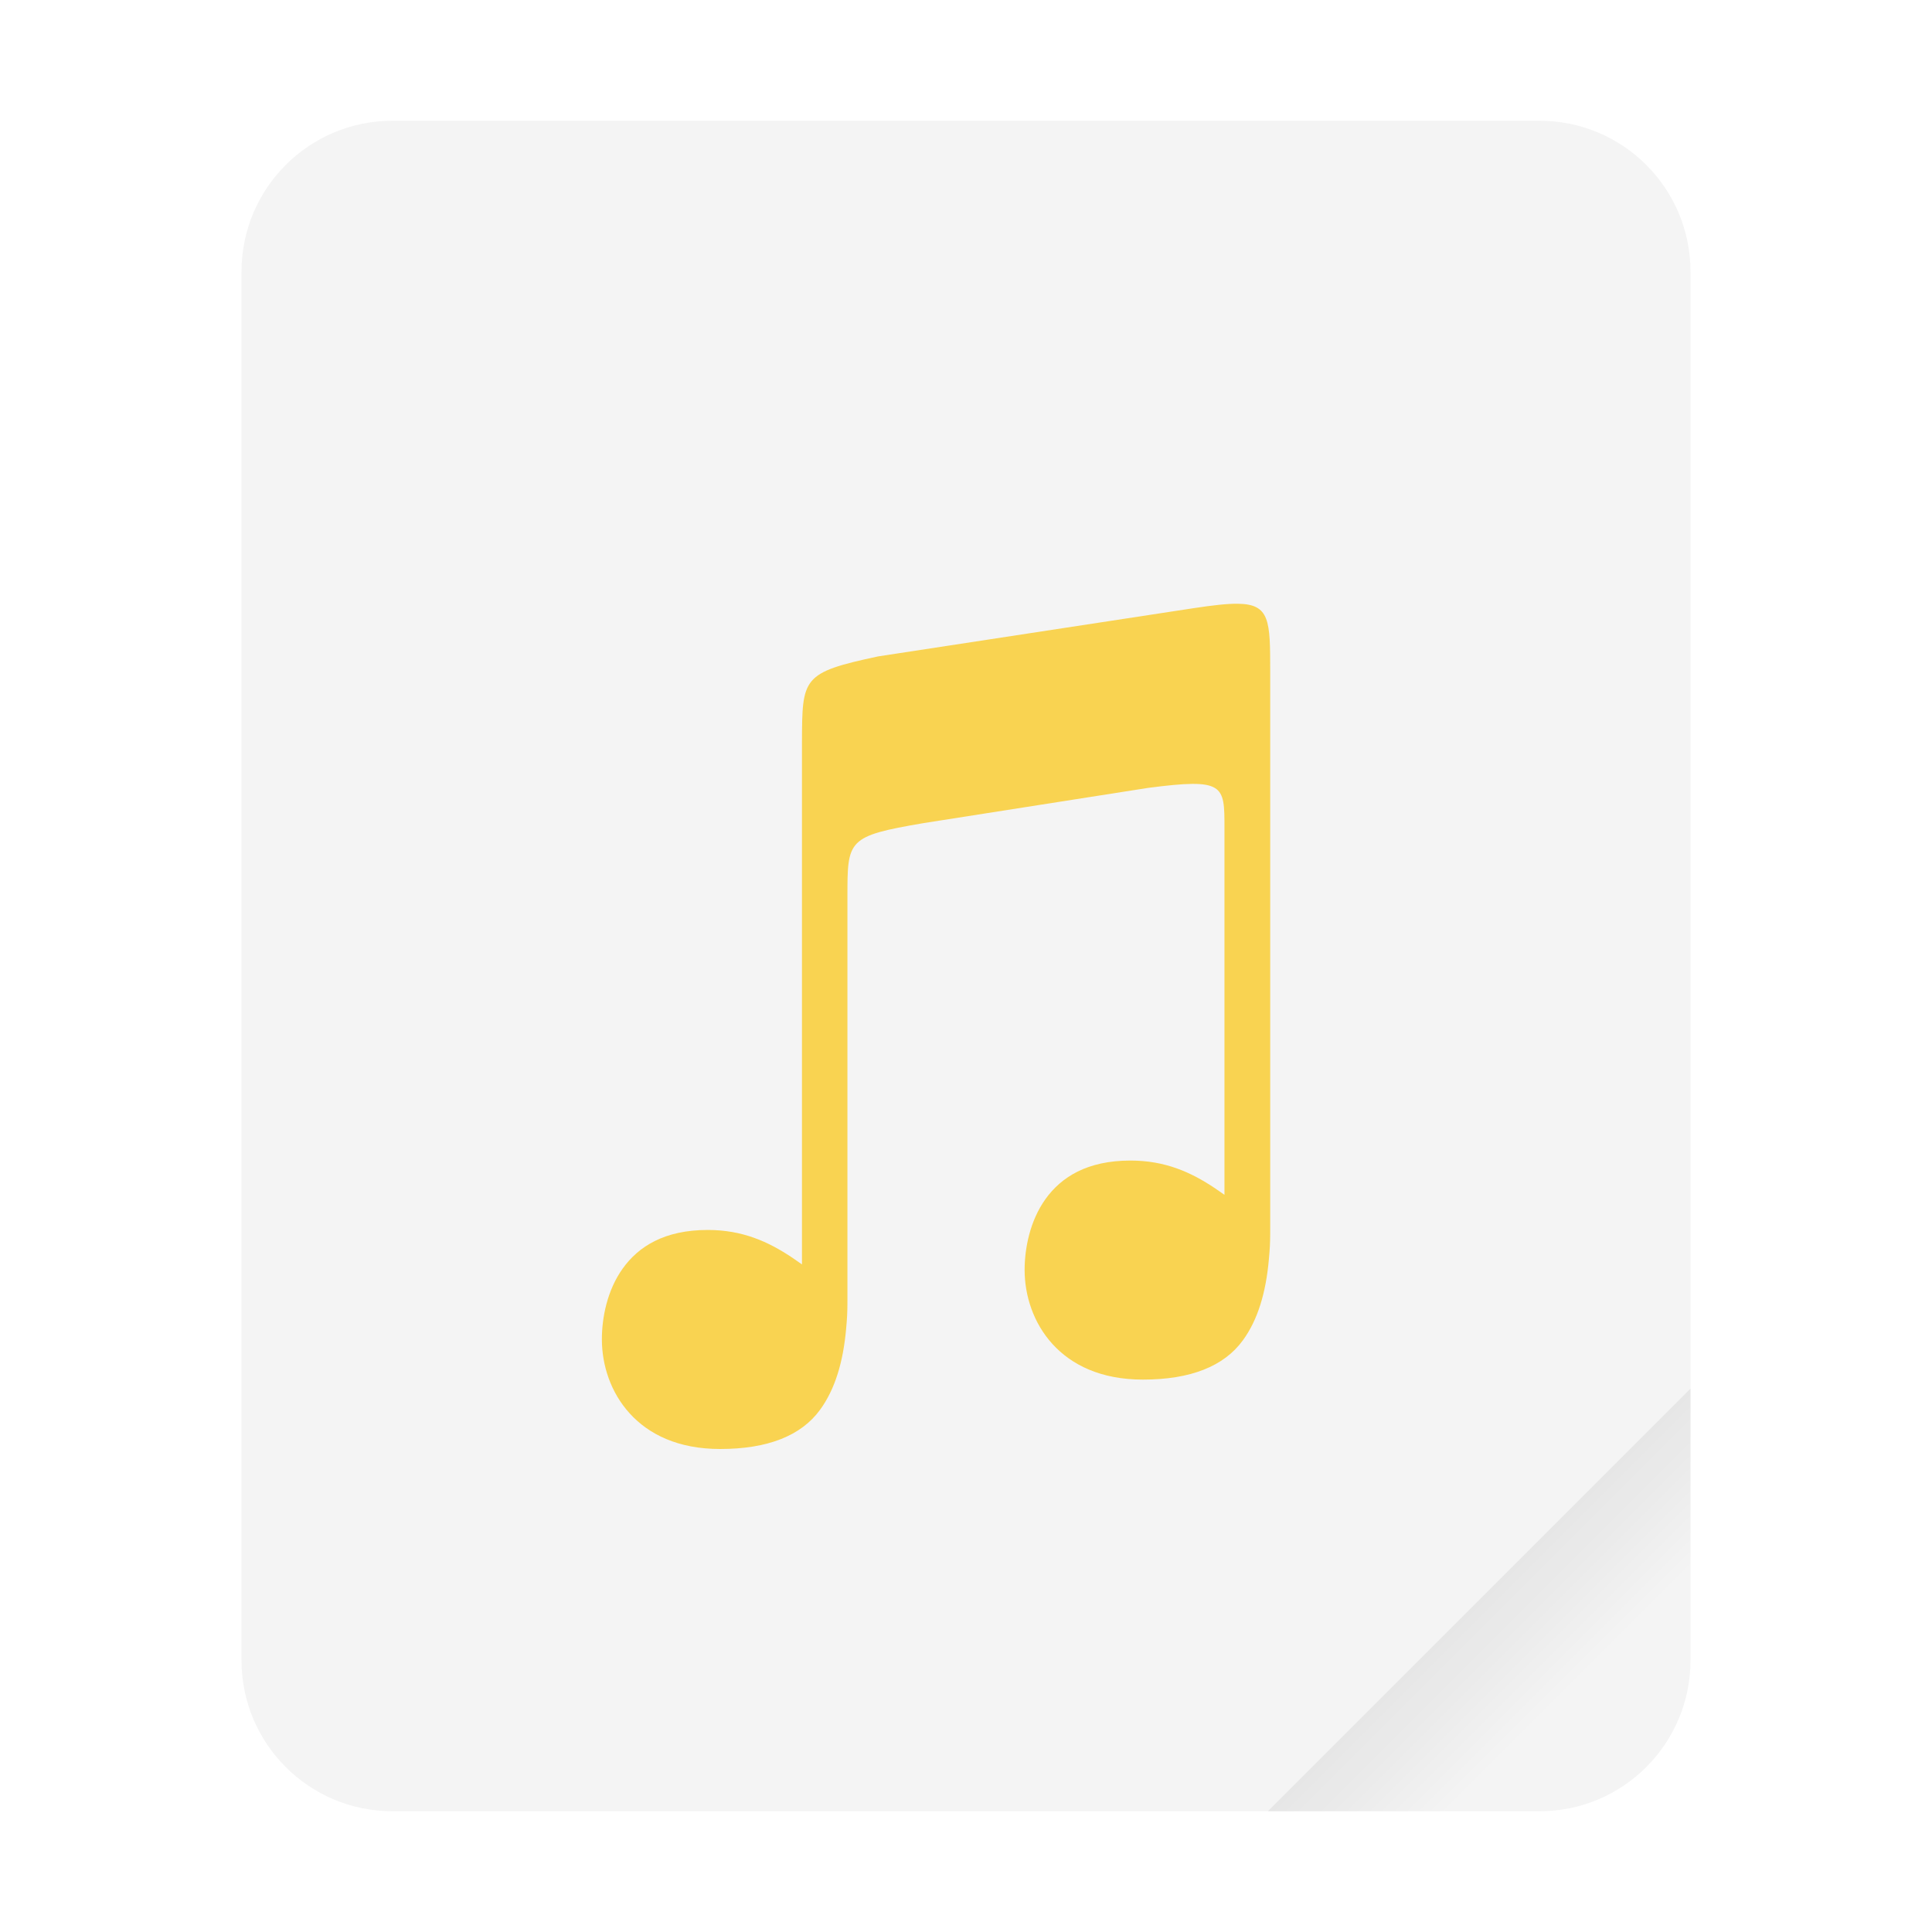
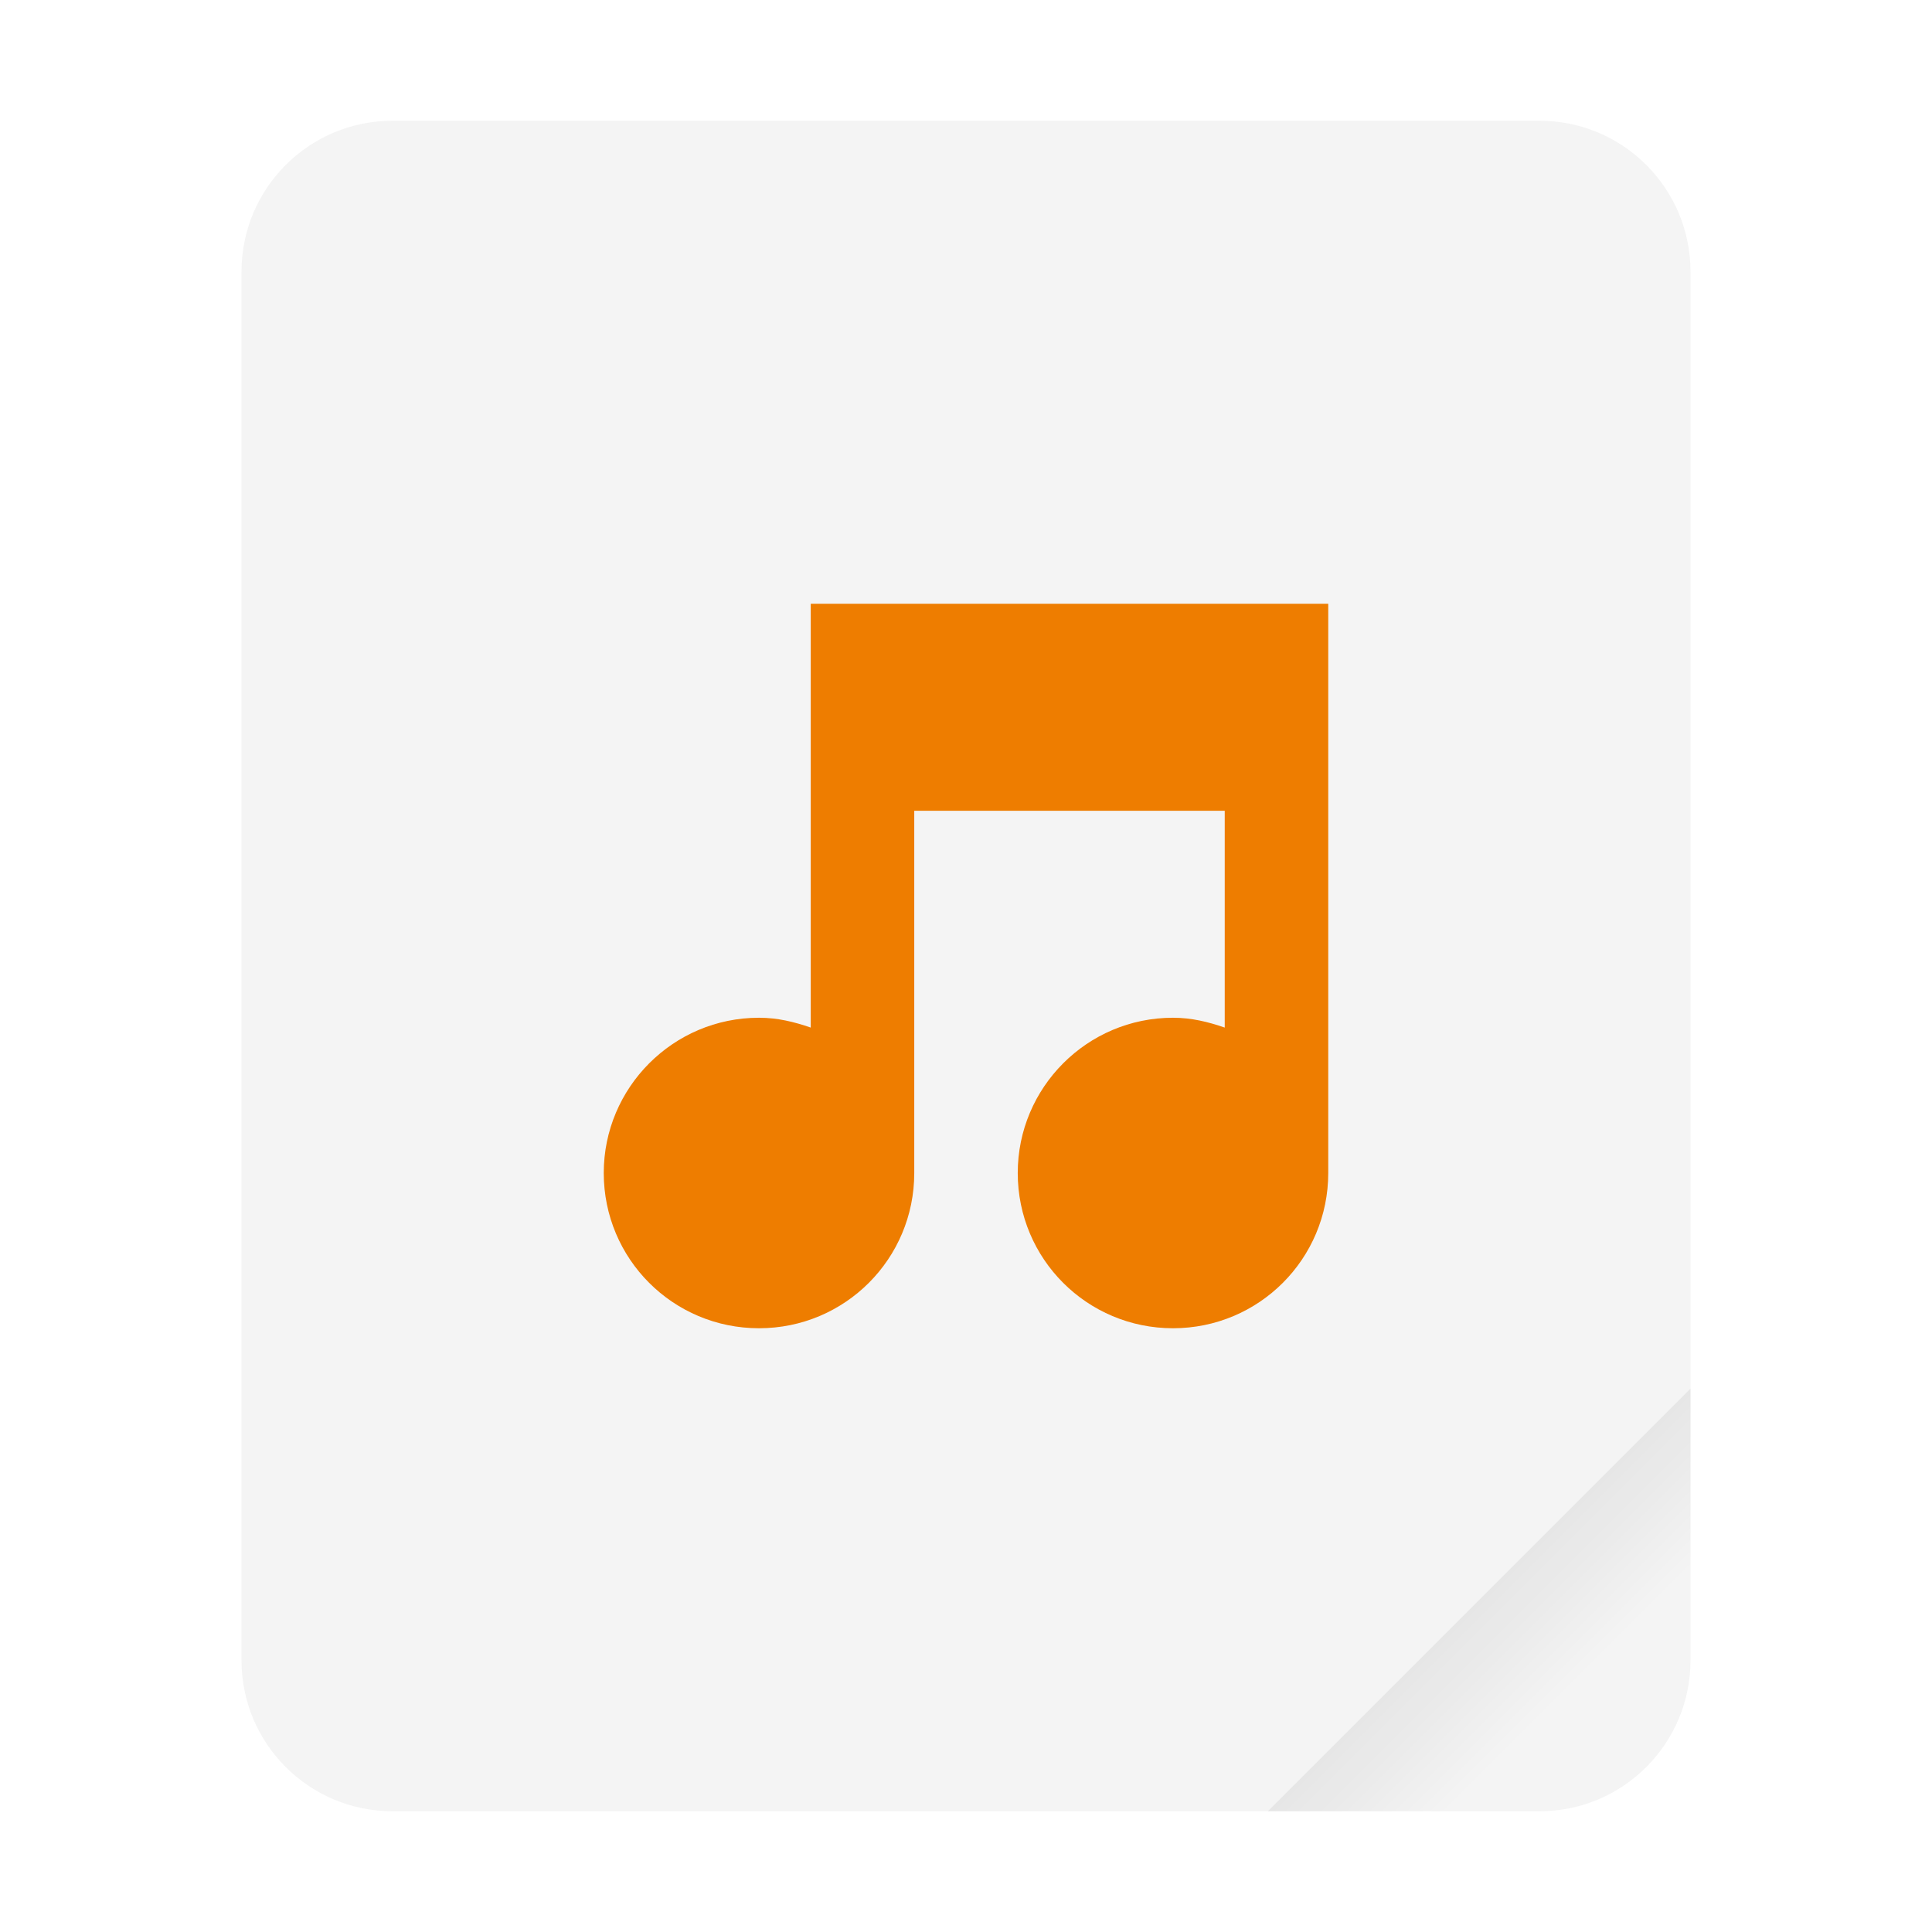
- <svg xmlns="http://www.w3.org/2000/svg" viewBox="0 0 64 64">
-   <defs>
+ <svg xmlns="http://www.w3.org/2000/svg" viewBox="0 0 64 64" version="1.1" id="svg4581">
+   <defs id="defs4573">
    <linearGradient id="a" x1="49.571" x2="51.714" y1="52.714" y2="54.857" gradientTransform="translate(-68.667 -72.001) scale(2.3333)" gradientUnits="userSpaceOnUse">
-       <stop offset="0" />
-       <stop stop-opacity="0" offset="1" />
+       <stop offset="0" id="stop4568" />
+       <stop stop-opacity="0" offset="1" id="stop4570" />
    </linearGradient>
  </defs>
-   <rect x="8" y="4" width="48" height="56" ry="5" fill="#f4f4f4" style="paint-order:stroke fill markers" />
-   <path d="M56 46 42 60h9c2.77 0 5-2.23 5-5z" fill="url(#a)" fill-rule="evenodd" opacity=".1" style="paint-order:stroke fill markers" />
-   <path d="M41.001 20c-.355-.004-.827.051-1.456.146L29.09 21.744c-2.524.538-2.515.705-2.524 2.838v17.303c-.105-.074-.209-.148-.318-.221-.802-.537-1.656-.92-2.804-.92-1.438 0-2.296.551-2.815 1.277-.52.725-.691 1.639-.691 2.346 0 .852.29 1.761.922 2.454.63.693 1.601 1.179 2.996 1.179 1.576 0 2.684-.44 3.31-1.3.494-.676.767-1.58.864-2.694v-.004c.014-.135.023-.274.032-.417.013-.22.01-.632.01-.632v-13.25c0-1.892 0-2.005 2.525-2.437l7.435-1.166c2.53-.33 2.53-.1 2.53 1.32v12.16c-.102-.072-.204-.144-.31-.215-.801-.537-1.656-.92-2.804-.92-1.438 0-2.296.551-2.815 1.276-.519.726-.691 1.64-.691 2.347 0 .852.291 1.761.922 2.454.632.693 1.602 1.179 2.997 1.179 1.576 0 2.684-.44 3.31-1.3.494-.676.766-1.58.863-2.694v-.004c.014-.135.024-.274.032-.417.014-.22.011-.633.011-.633V22.221c0-1.66-.01-2.21-1.076-2.221z" fill="#f9d351" />
+   <rect x="8" y="4" width="48" height="56" ry="5" fill="#f4f4f4" style="paint-order:stroke fill markers" id="rect4575" />
+   <path d="M56 46 42 60h9c2.77 0 5-2.23 5-5z" fill="url(#a)" fill-rule="evenodd" opacity=".1" style="paint-order:stroke fill markers" id="path4577" />
+   <path style="fill:#ee7d00;fill-opacity:1;stroke-width:1.714" d="M 26.857,20 V 34.04 C 26.309,33.851 25.76,33.714 25.143,33.714 22.297,33.714 20,36.029 20,38.857 20,41.703 22.297,44 25.143,44 c 2.846,0 5.143,-2.297 5.143,-5.143 v -12 H 40.571 V 34.04 c -0.549,-0.189 -1.097,-0.326 -1.714,-0.326 -2.846,0 -5.143,2.314 -5.143,5.143 C 33.714,41.703 36.011,44 38.857,44 41.703,44 44,41.703 44,38.857 V 20 Z" id="path4702" />
</svg>
